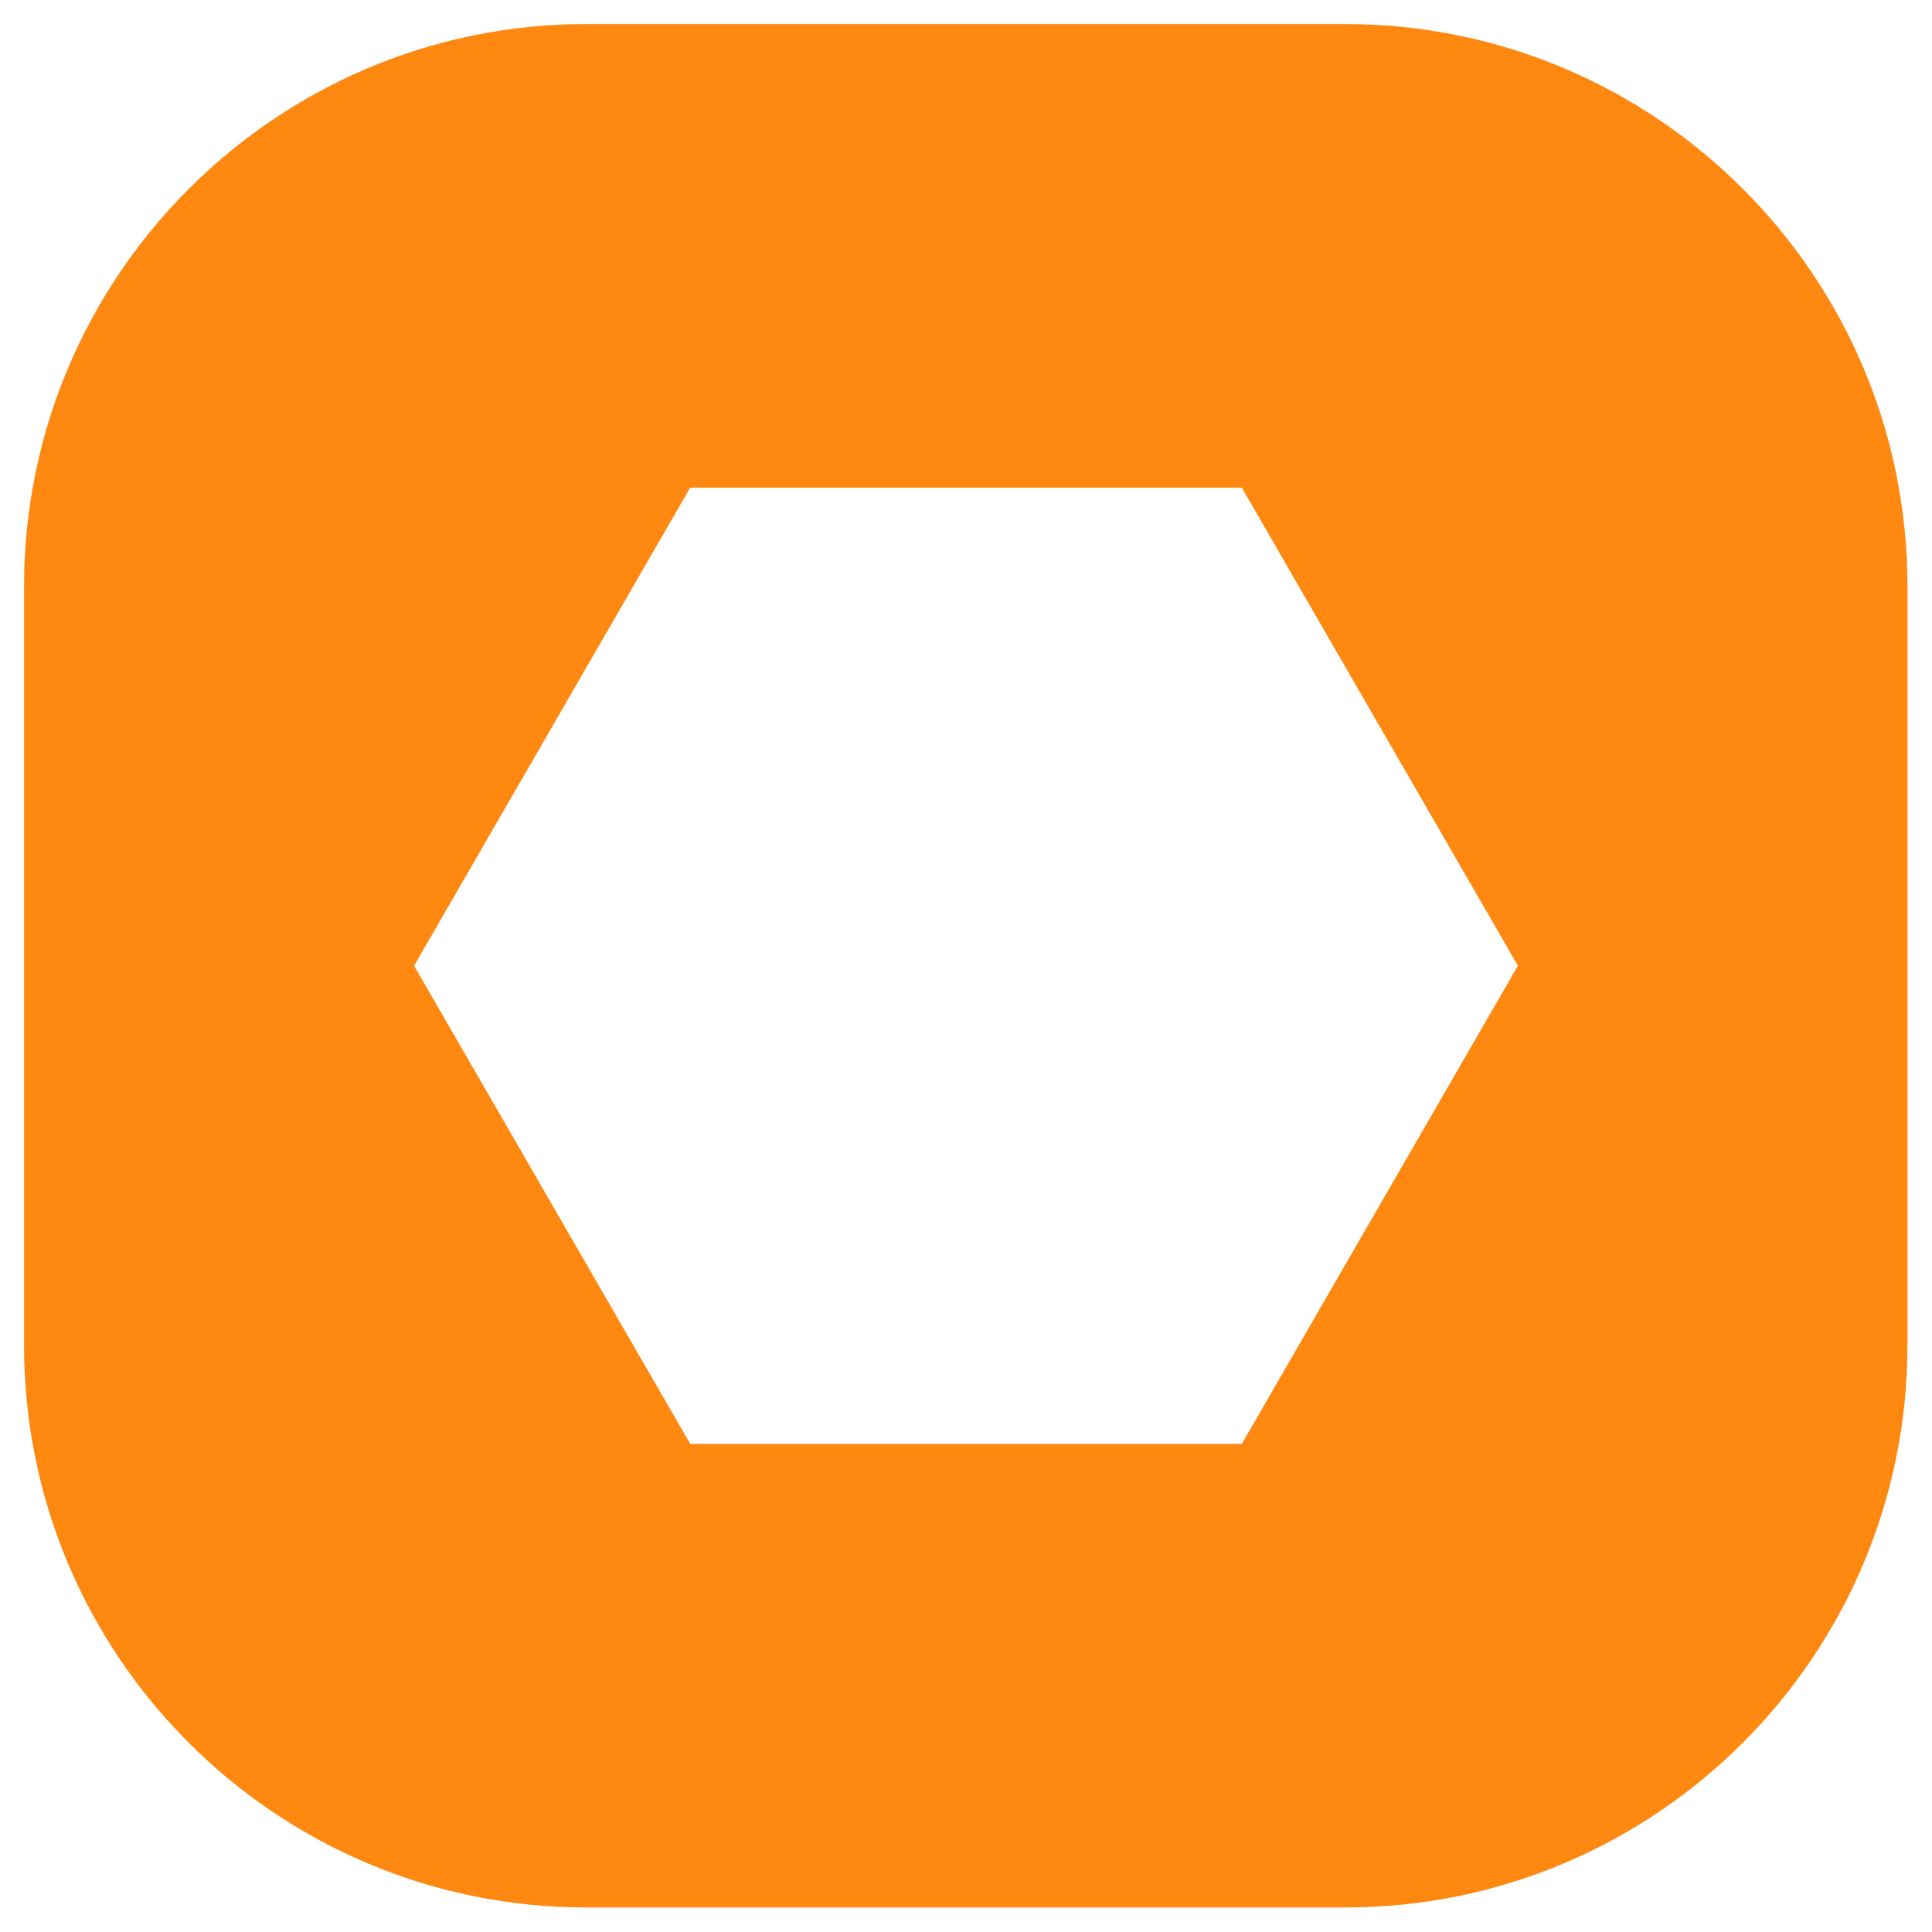
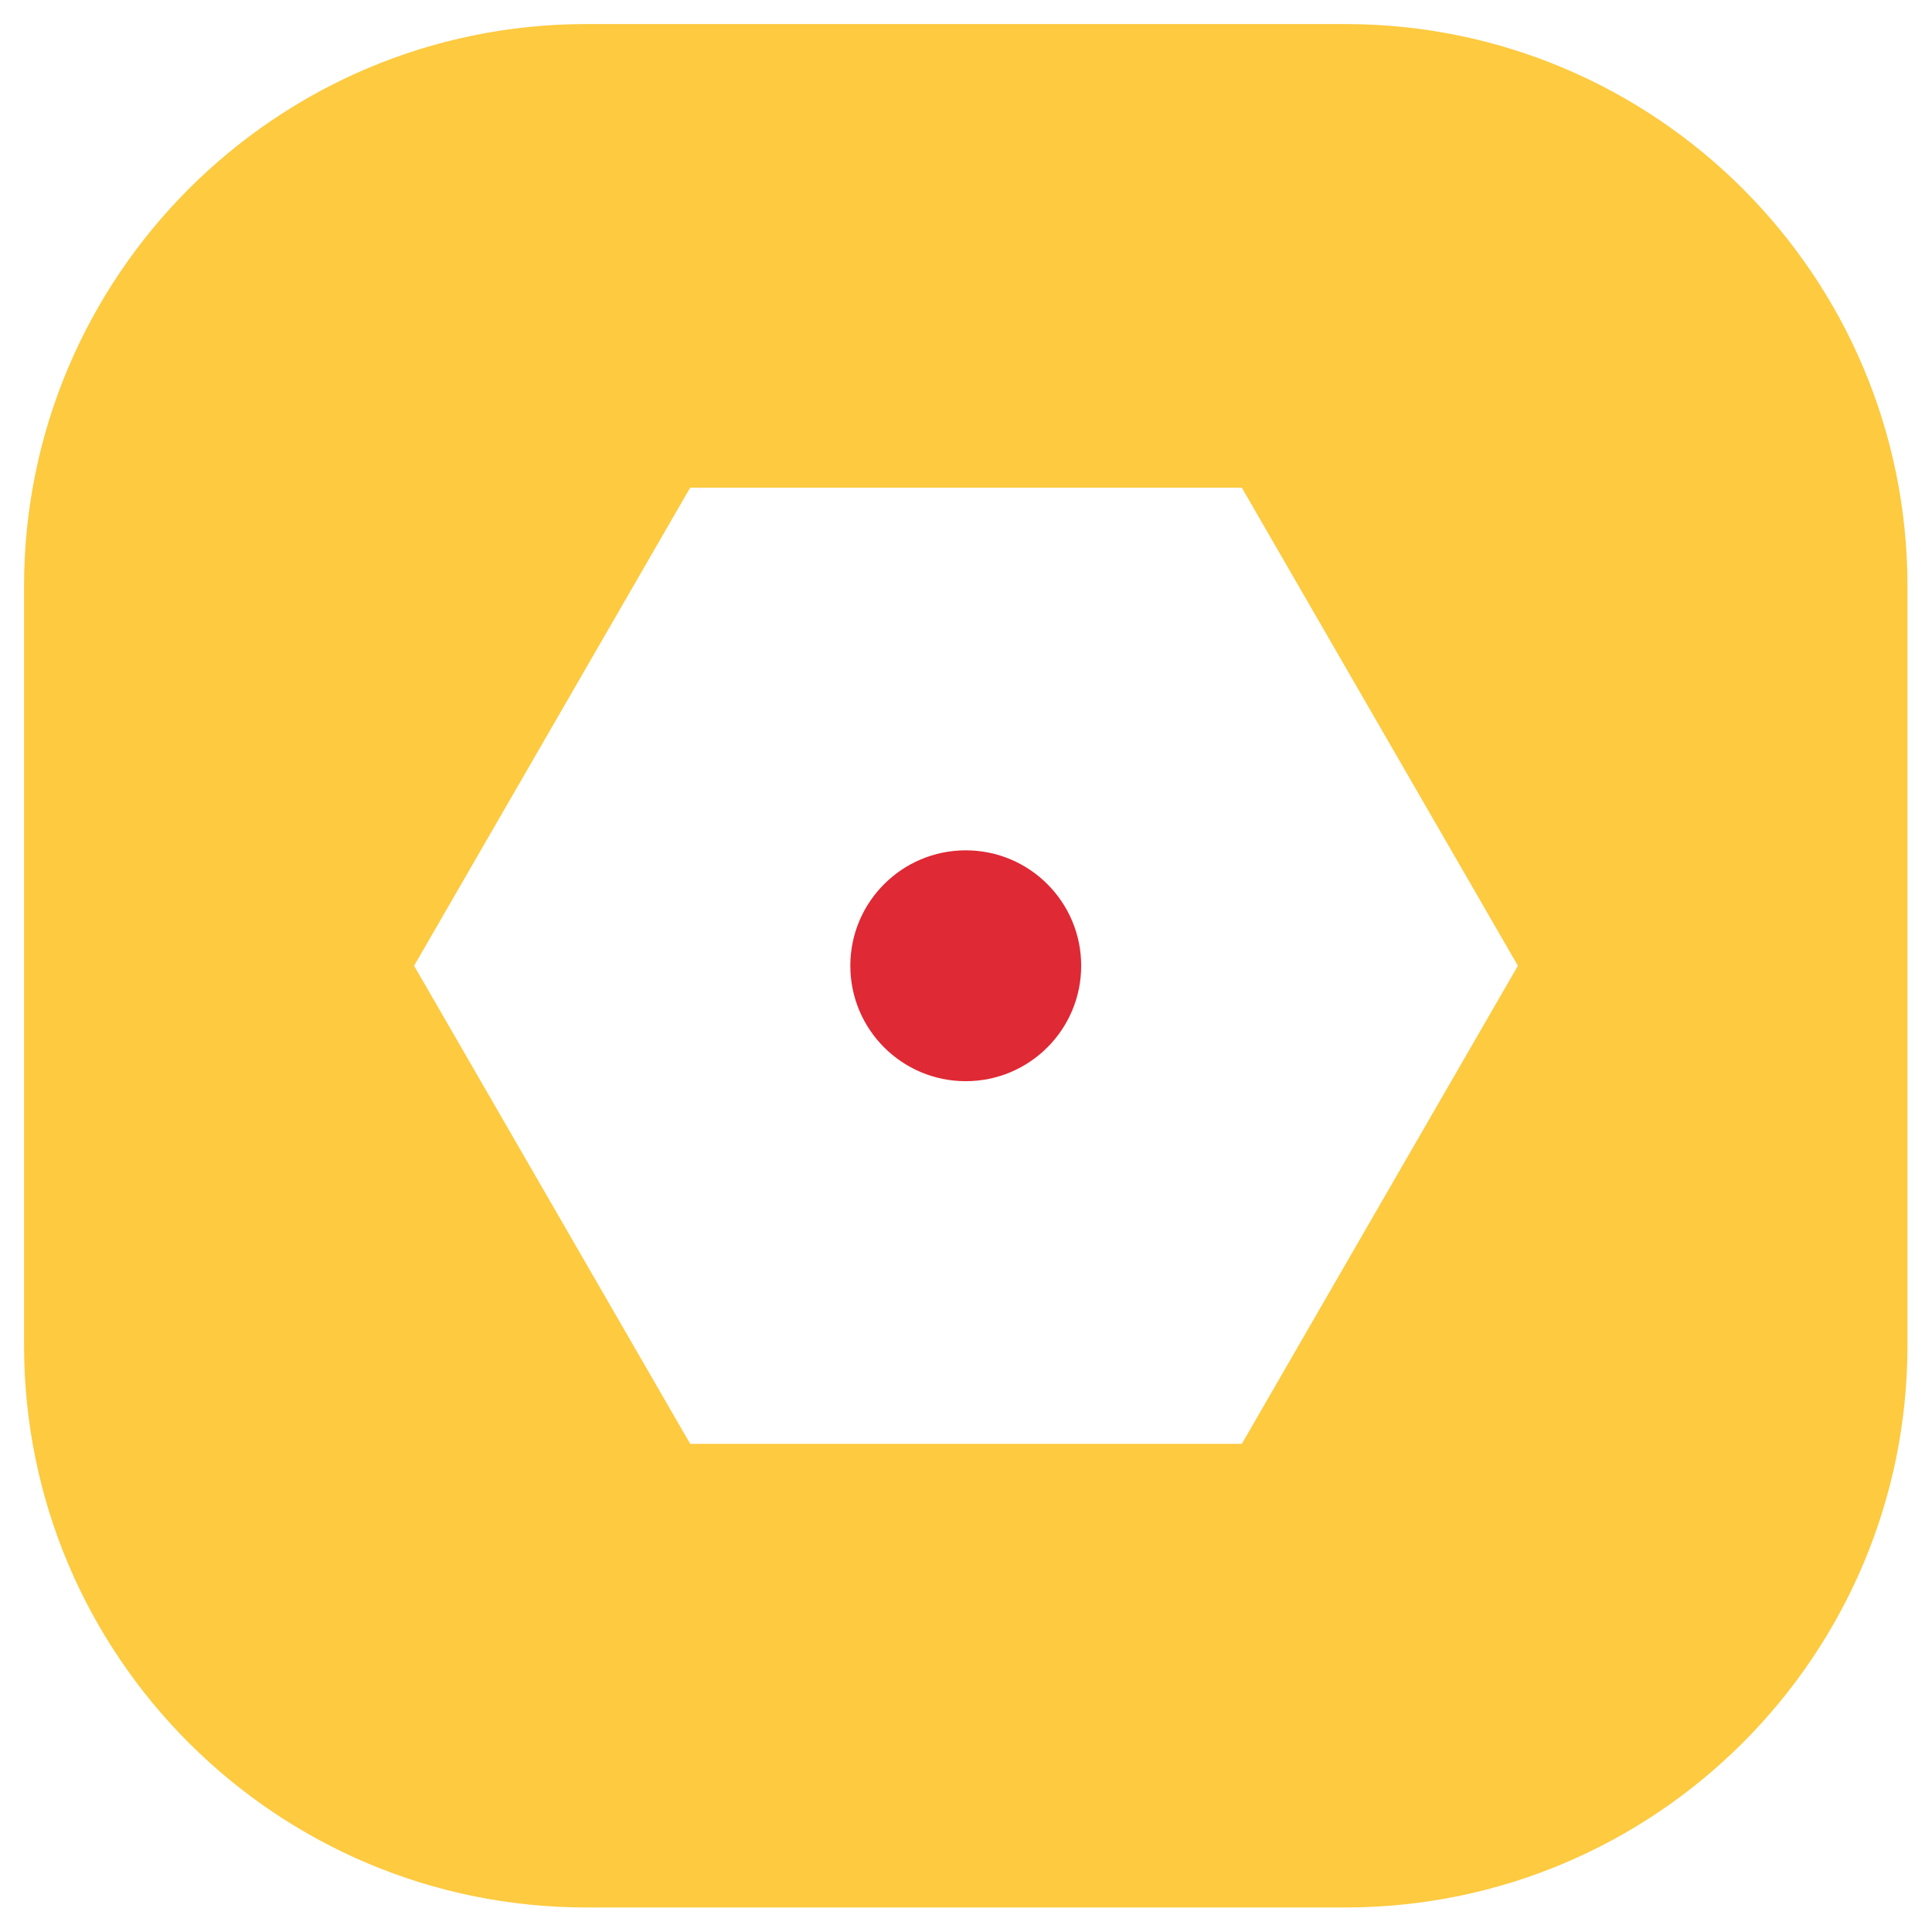
<svg xmlns="http://www.w3.org/2000/svg" id="Layer_2" data-name="Layer 2" viewBox="0 0 40.17 40.17">
  <defs>
    <style>
      .cls-1 {
-         fill: #f81;
+         fill: #fdca40;
+       }
+ 
+       .cls-2 {
+         fill: #df2935;
      }
    </style>
  </defs>
  <g id="Layer_1-2" data-name="Layer 1">
    <g>
      <path class="cls-1" d="M12.19,39.17c-6.17,0-11.19-5.02-11.19-11.19v-15.78C1,6.02,6.02,1,12.19,1h15.78c6.17,0,11.19,5.02,11.19,11.19v15.78c0,6.17-5.02,11.19-11.19,11.19h-15.78ZM8.03,20.08l6.03,10.44h12.05l6.03-10.44-6.03-10.44h-12.05l-6.03,10.44Z" />
      <path class="cls-1" d="M27.97,1.5c5.9,0,10.69,4.8,10.69,10.69v15.78c0,5.9-4.8,10.69-10.69,10.69h-15.78c-5.9,0-10.69-4.8-10.69-10.69v-15.78C1.5,6.3,6.3,1.5,12.19,1.5h15.78M13.77,31.02h12.63l.29-.5,5.74-9.94.29-.5-.29-.5-5.74-9.94-.29-.5h-12.63l-.29.5-5.74,9.94-.29.5.29.5,5.74,9.94.29.5M27.97.5h-15.78C5.74.5.5,5.74.5,12.19v15.78c0,6.46,5.24,11.69,11.69,11.69h15.78c6.46,0,11.69-5.24,11.69-11.69v-15.78c0-6.46-5.24-11.69-11.69-11.69h0ZM14.35,30.02l-5.74-9.94,5.74-9.94h11.47l5.74,9.94-5.74,9.94h-11.47Z" />
+       <circle class="cls-2" cx="20.08" cy="20.08" r="2.4" />
    </g>
  </g>
</svg>
